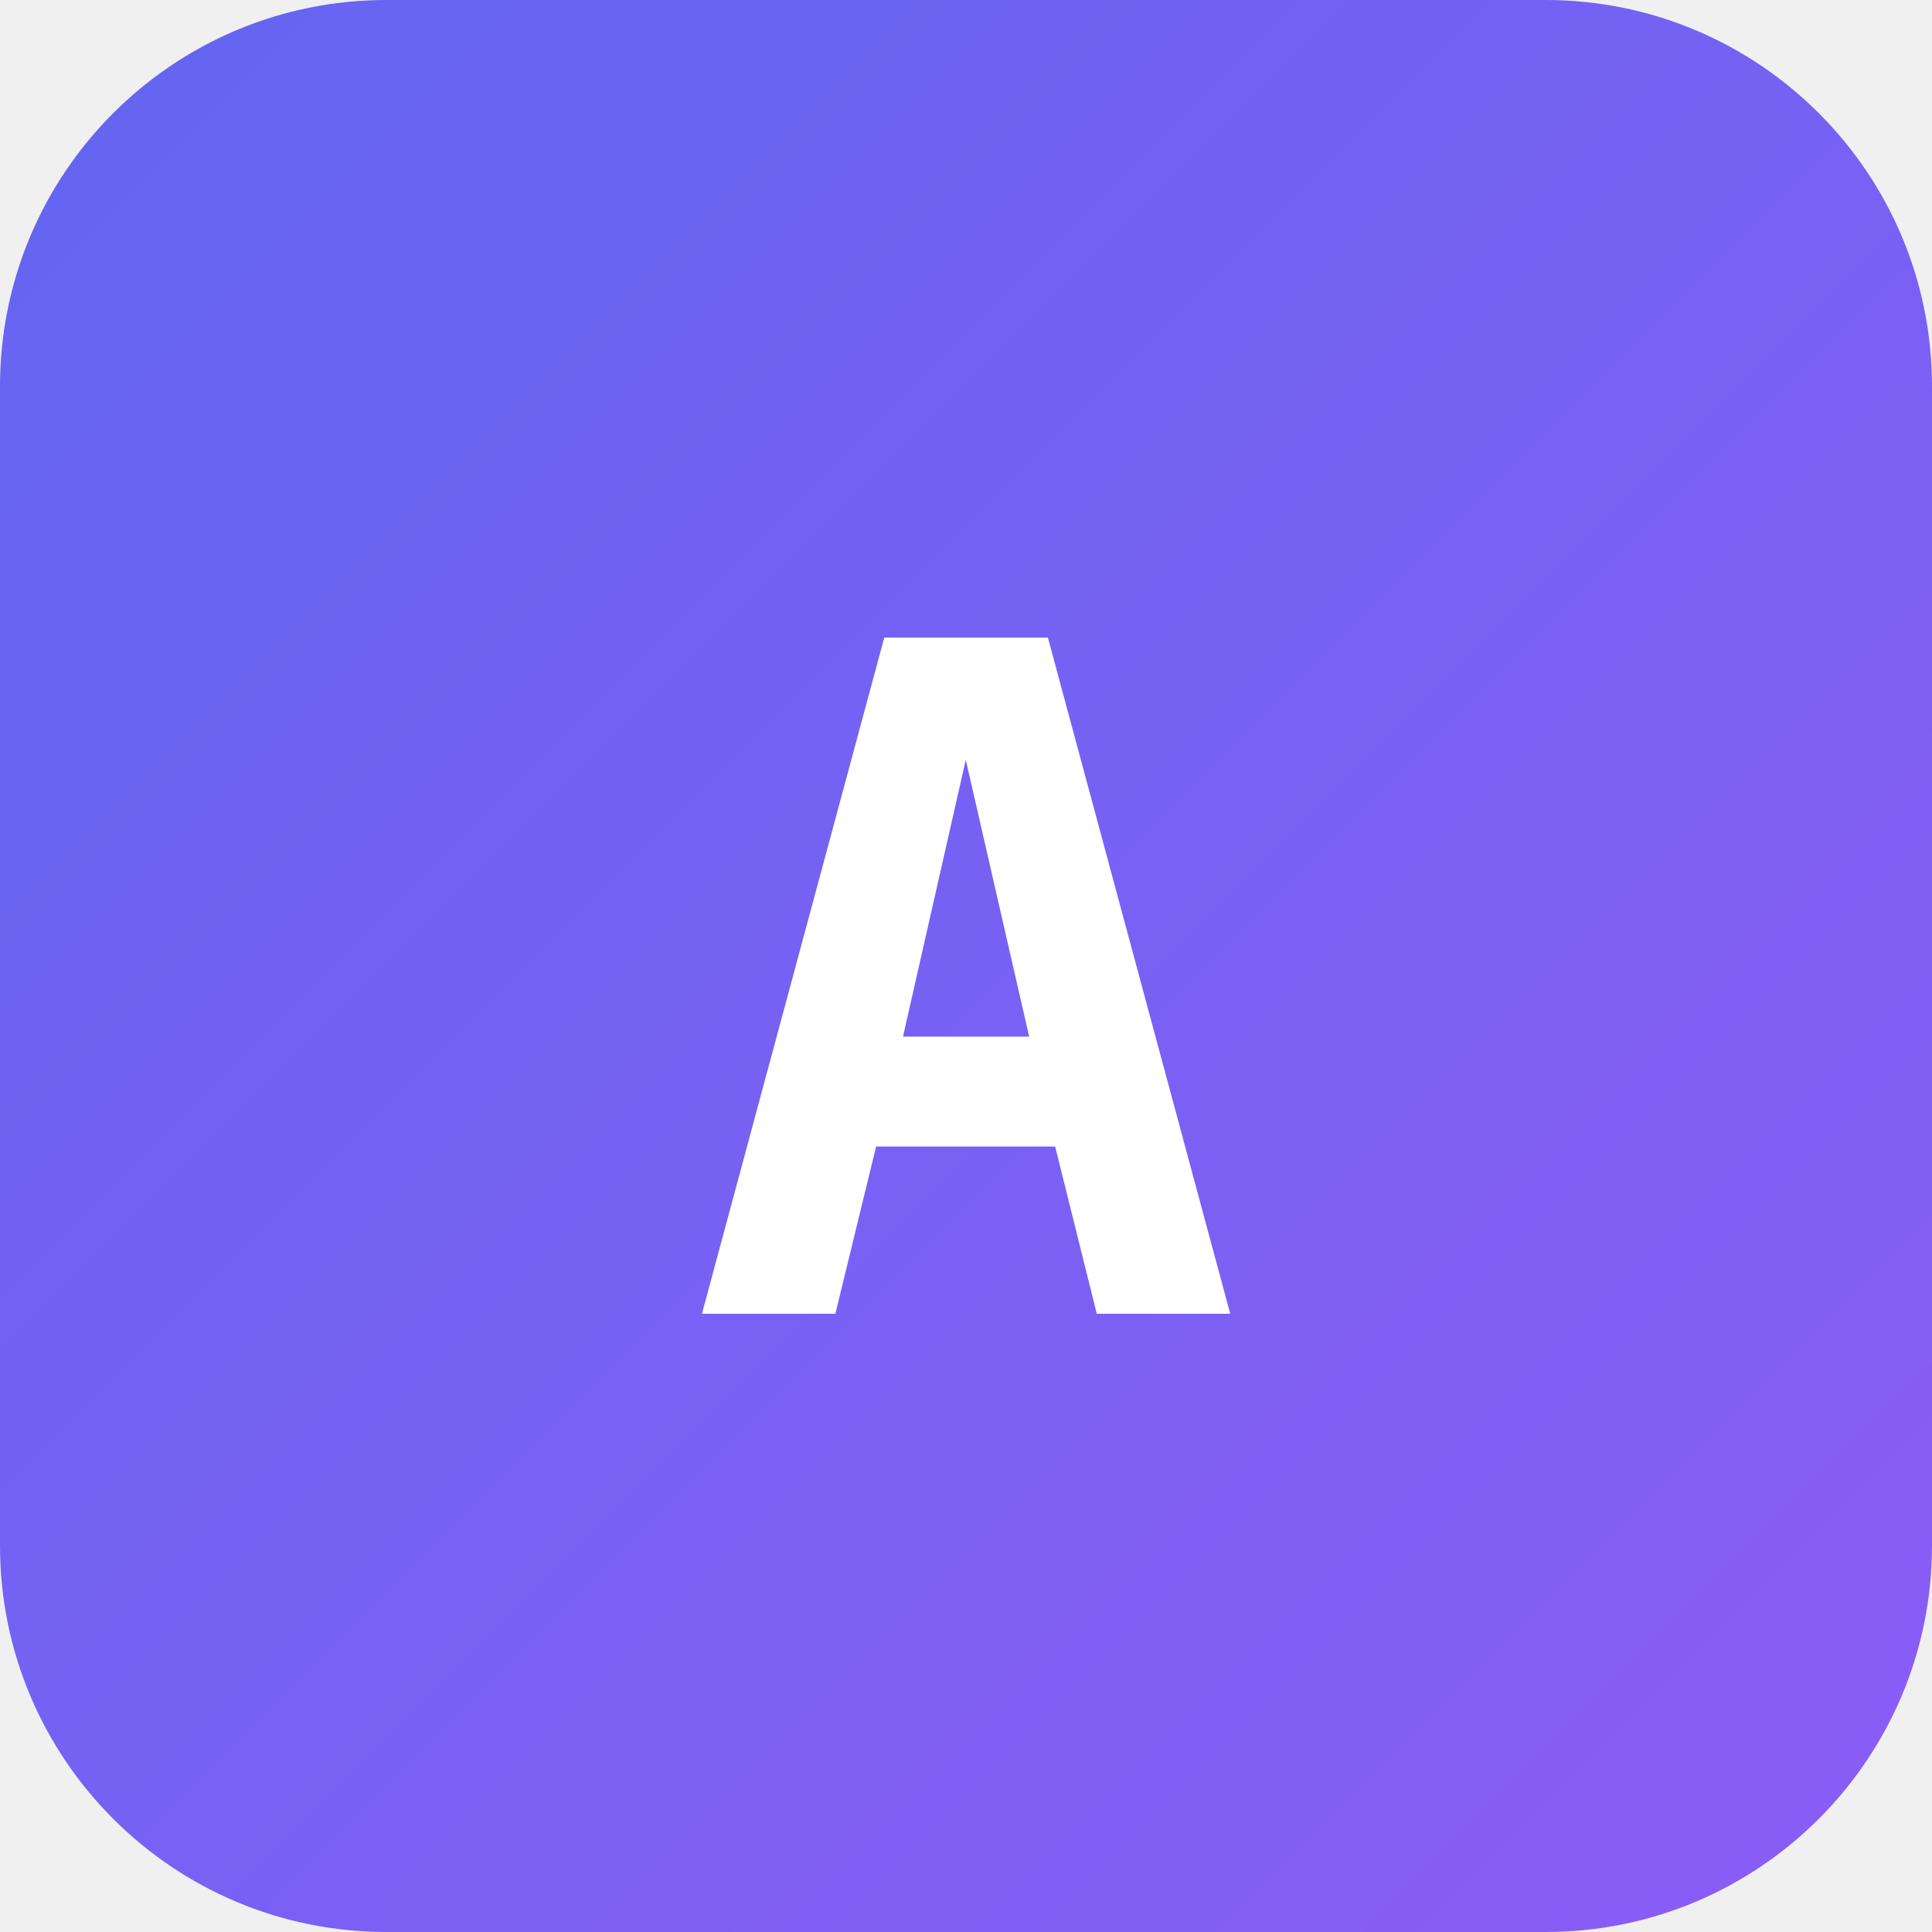
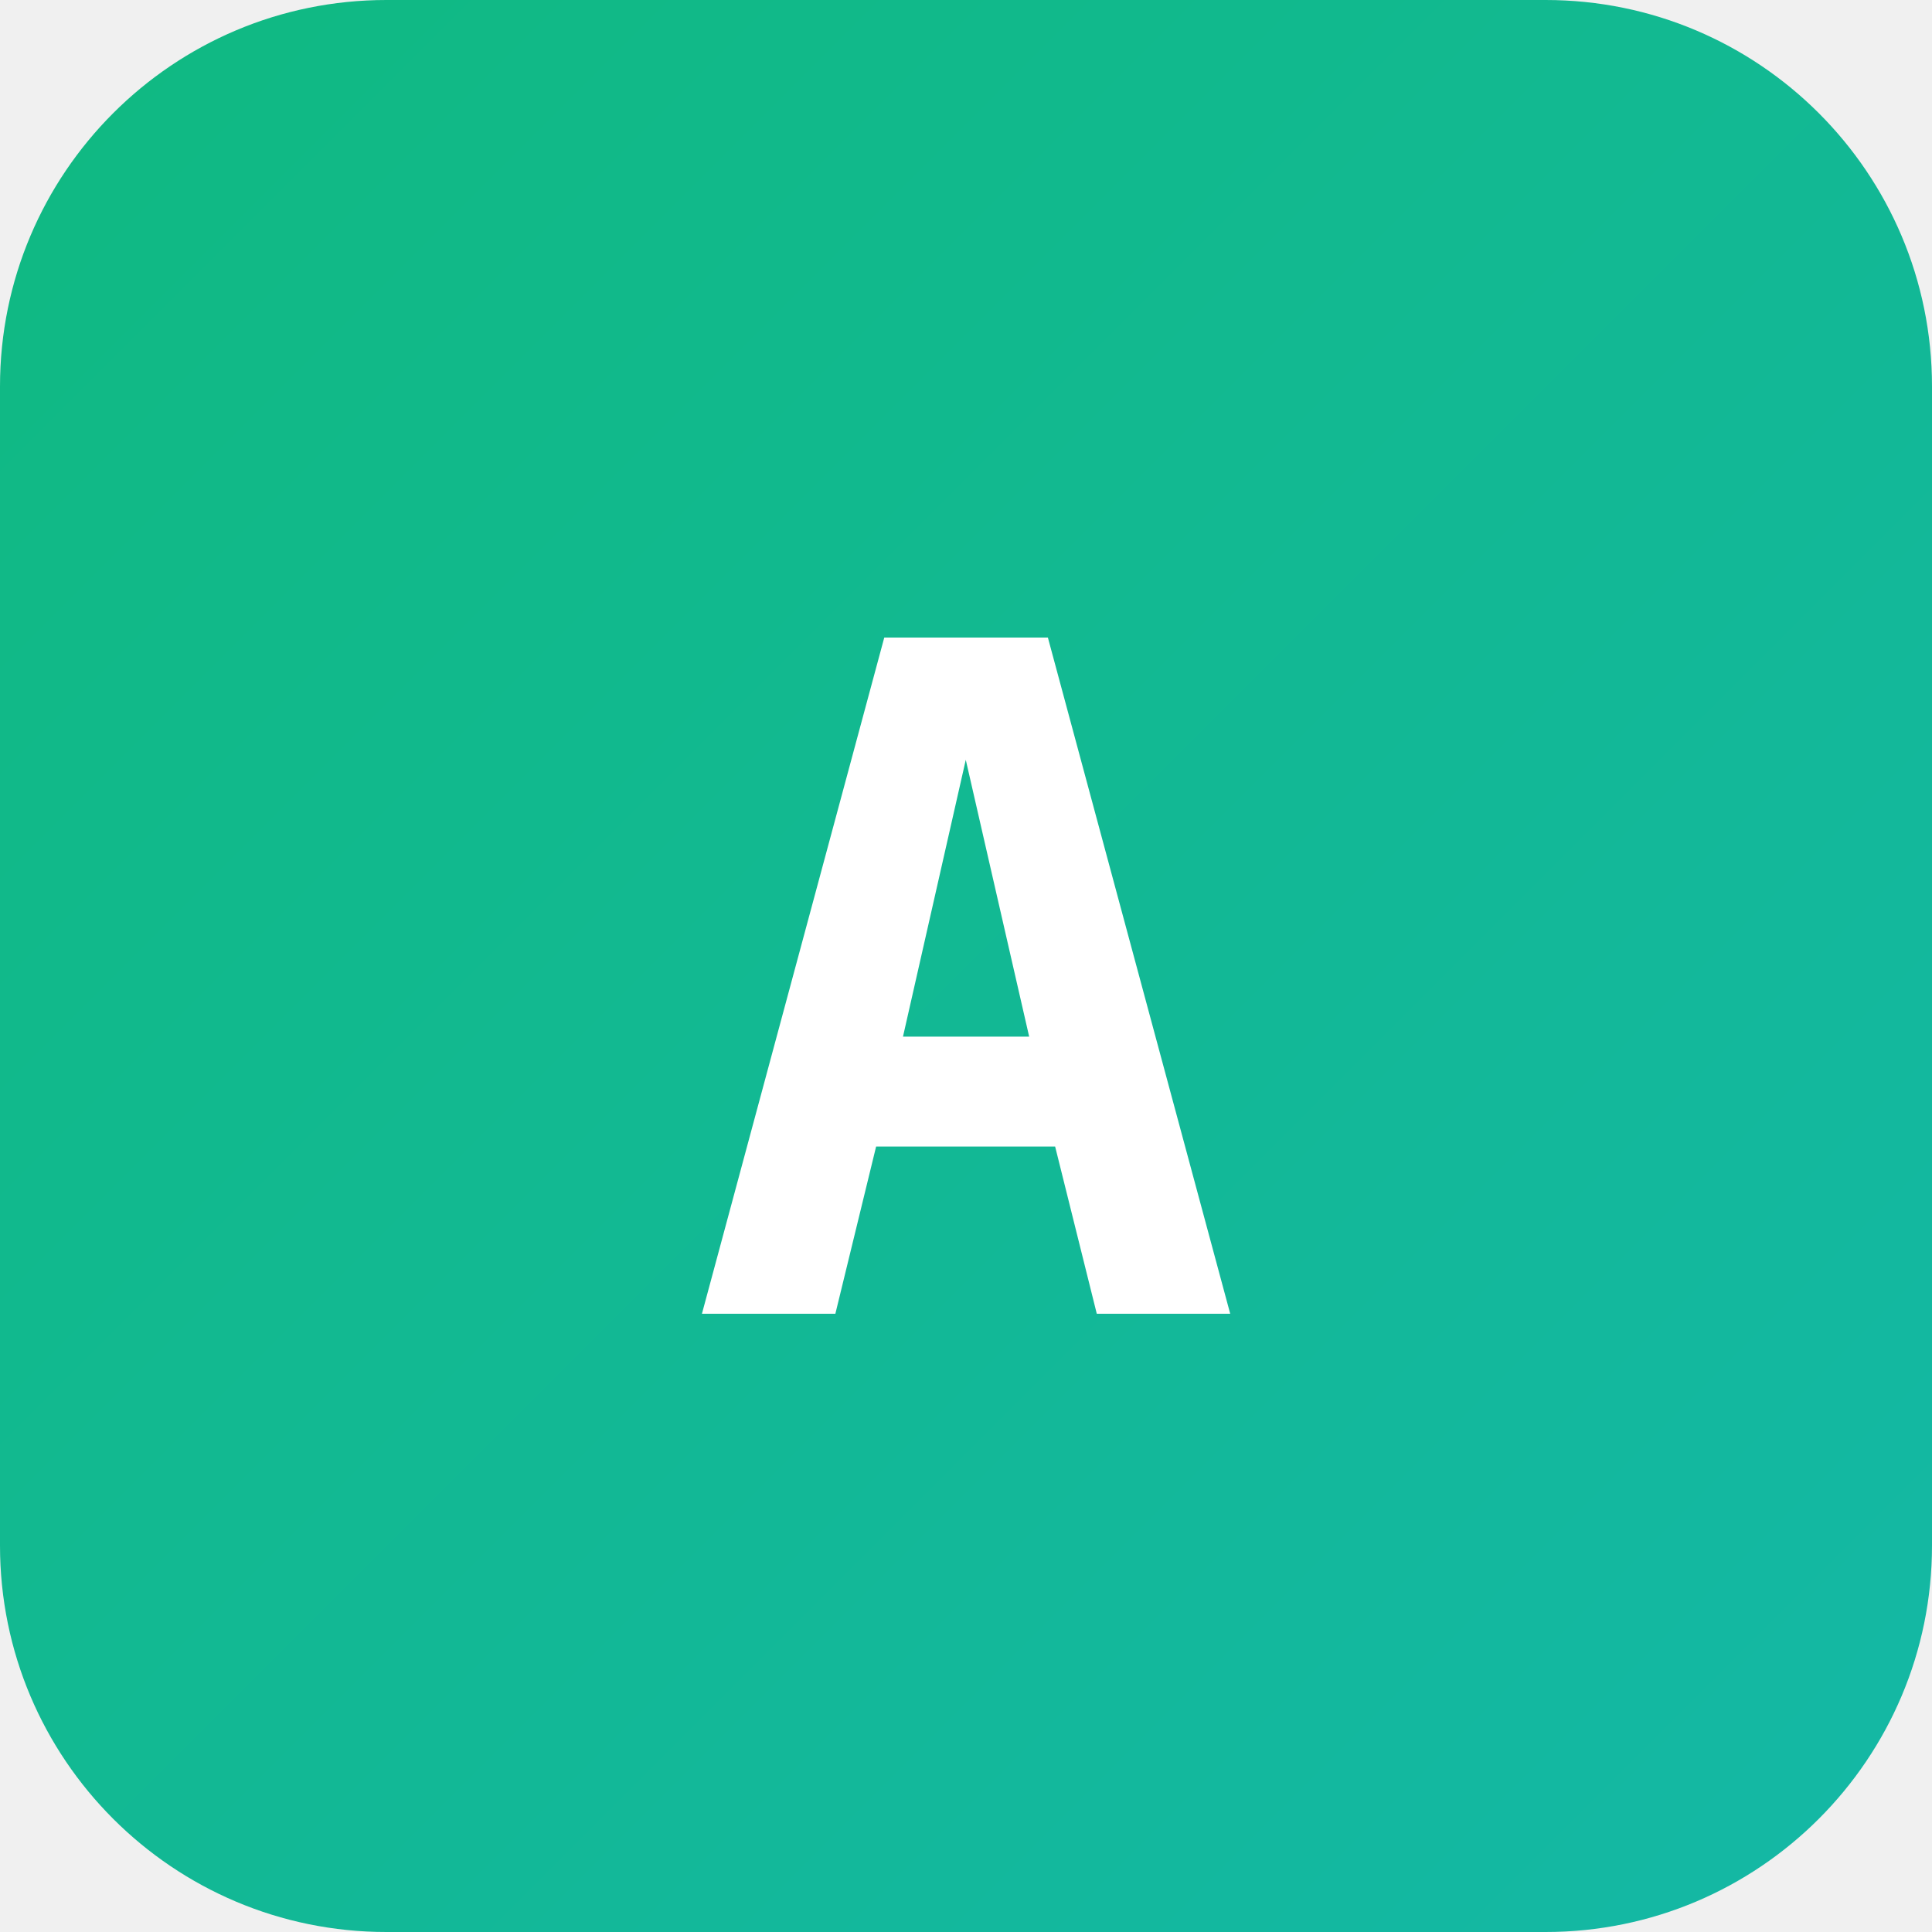
<svg xmlns="http://www.w3.org/2000/svg" viewBox="0 0 100 100">
  <defs>
    <linearGradient id="grad" x1="0%" y1="0%" x2="100%" y2="100%">
-       <stop offset="0%" style="stop-color:#6366f1;stop-opacity:1" />
-       <stop offset="100%" style="stop-color:#8b5cf6;stop-opacity:1" />
+       <stop offset="0%" style="stop-color:#10b981;stop-opacity:1" />
+       <stop offset="100%" style="stop-color:#14b8a6;stop-opacity:1" />
    </linearGradient>
  </defs>
  <rect width="100" height="100" rx="20" fill="url(#grad)" />
  <text x="50" y="68" font-family="monospace" font-size="48" font-weight="bold" fill="white" text-anchor="middle">A</text>
</svg>
